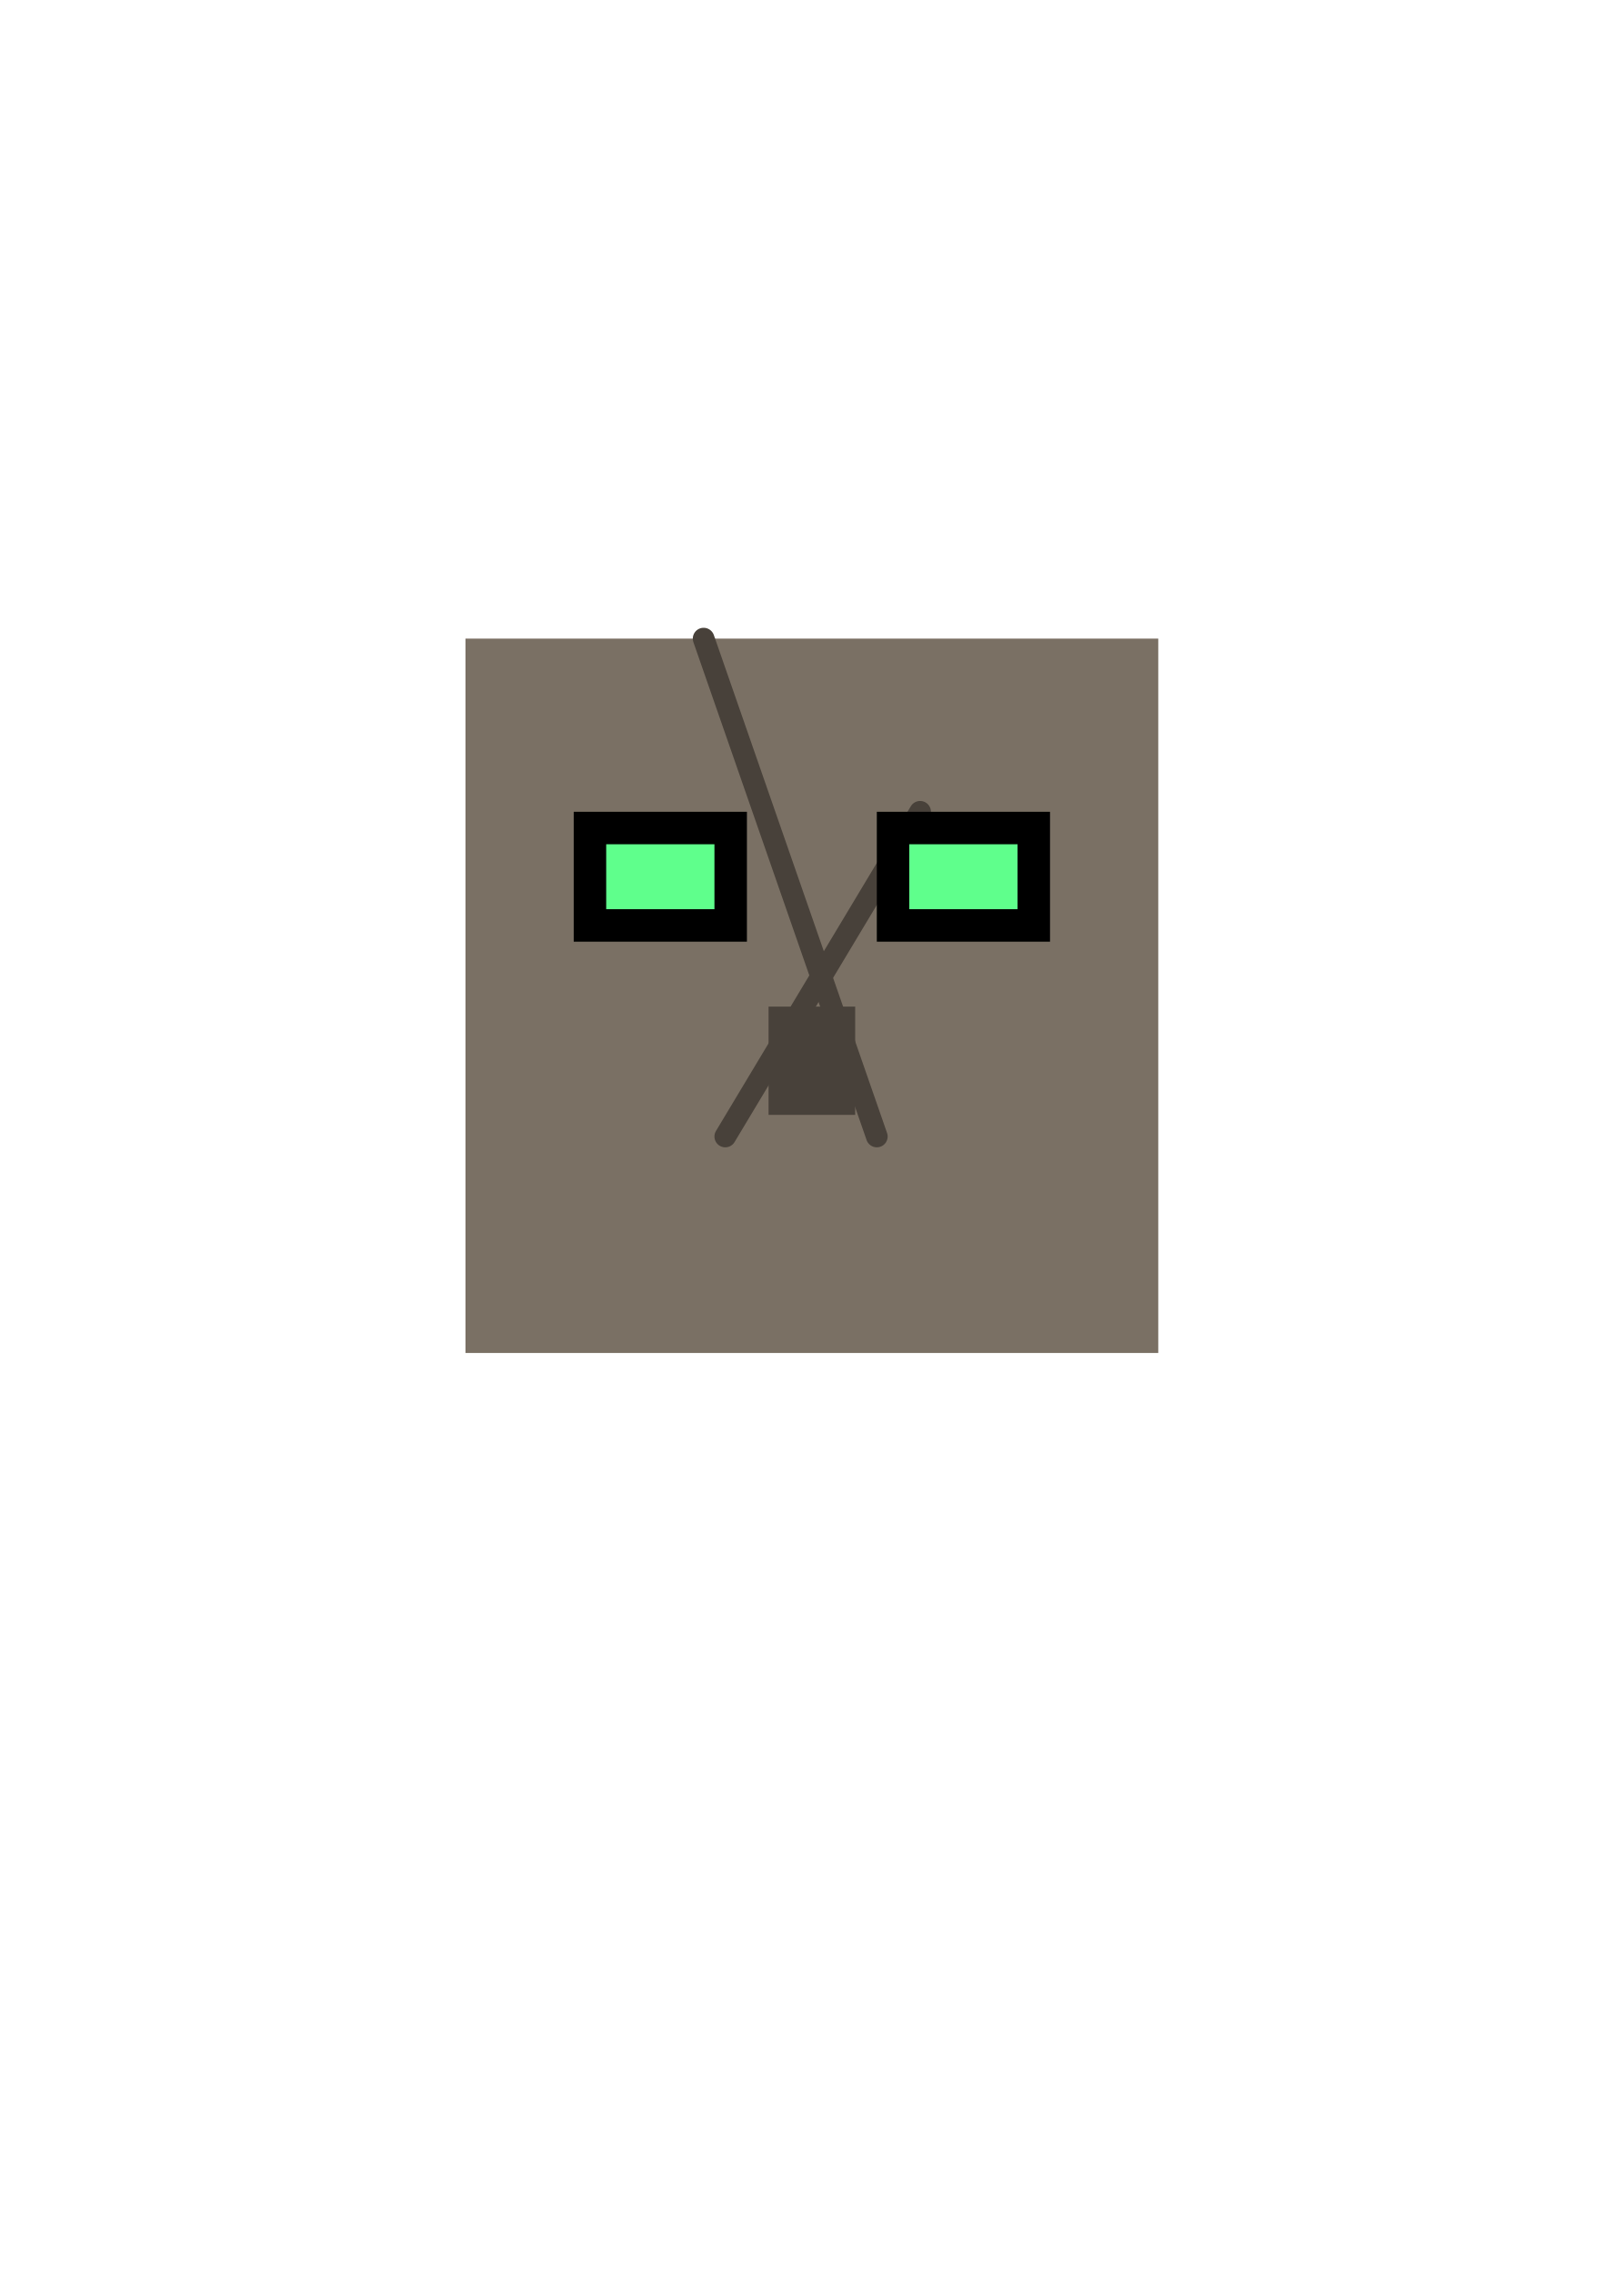
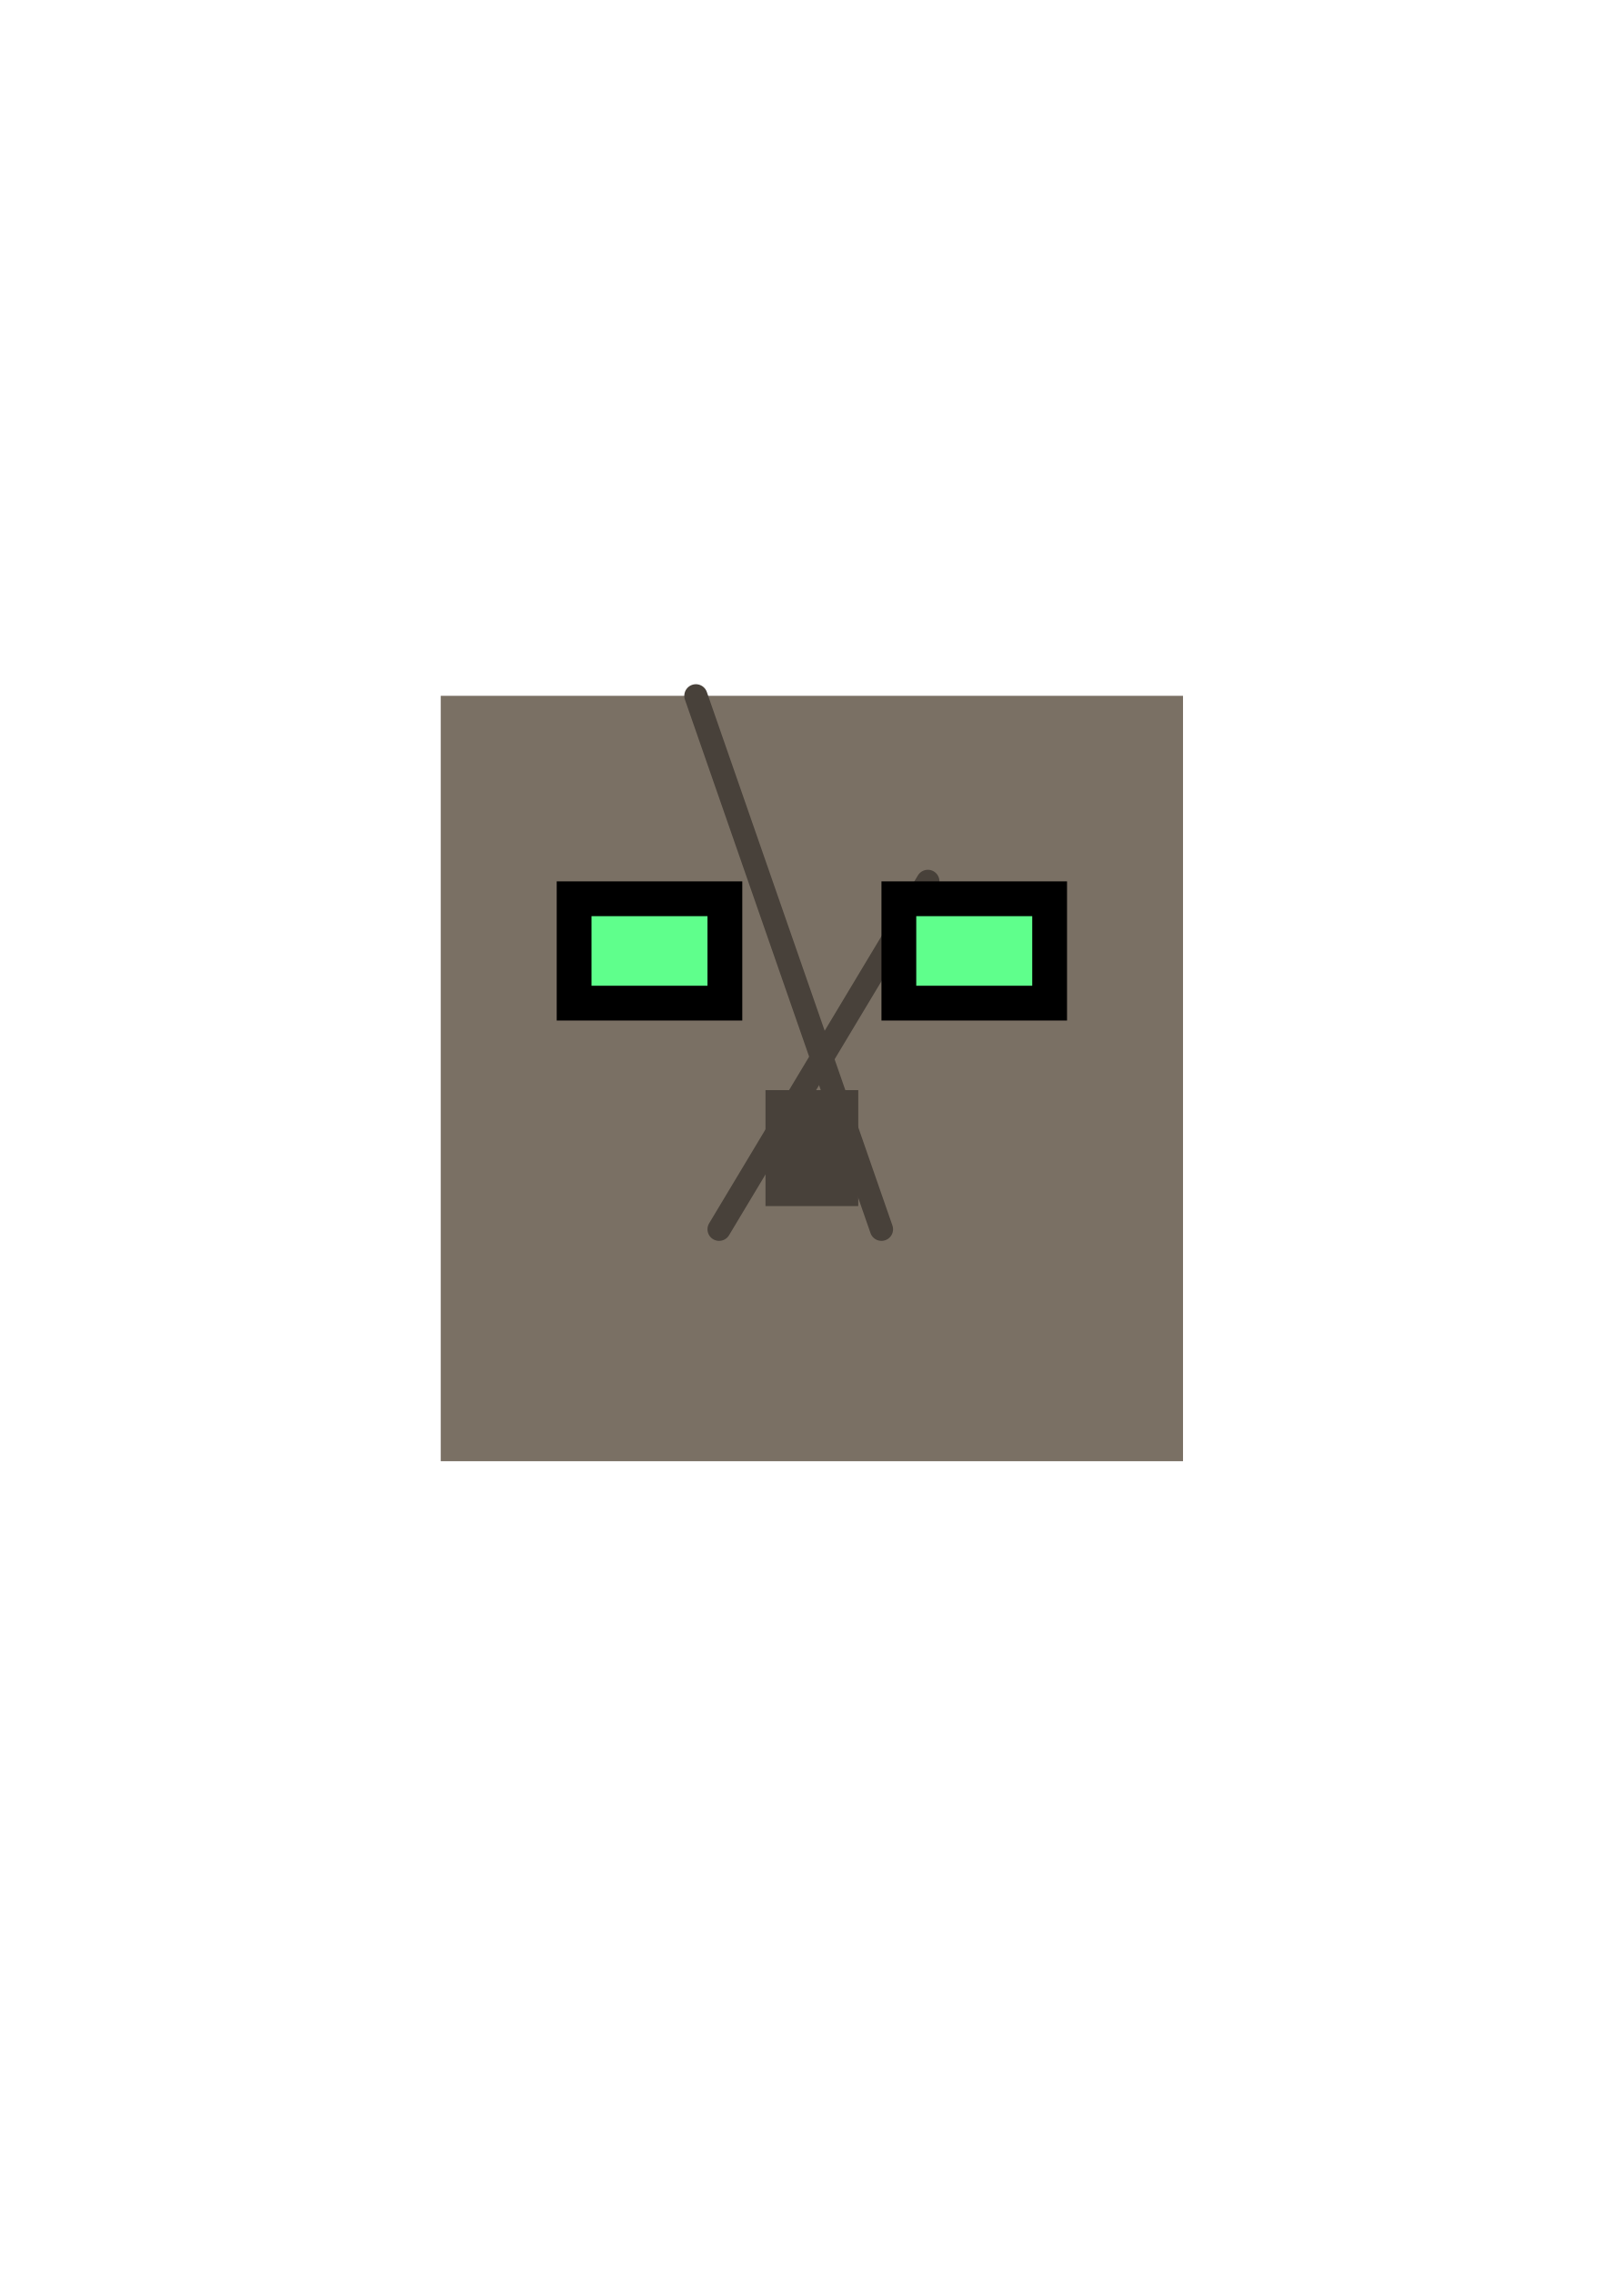
- <svg xmlns="http://www.w3.org/2000/svg" width="150" height="210" viewBox="0 0 150 210">
+ <svg xmlns="http://www.w3.org/2000/svg" width="150" height="210" viewBox="5 22 140 150">
  <rect x="43" y="59" width="64" height="66" fill="rgb(122,112,100)" />
  <line x1="65" y1="59" x2="81" y2="105" stroke="rgb(72,65,58)" stroke-width="2" stroke-linecap="round" />
  <line x1="85" y1="75" x2="67" y2="105" stroke="rgb(72,65,58)" stroke-width="2" stroke-linecap="round" />
  <rect x="53" y="75" width="16" height="12" fill="rgb(0,0,0)" />
  <rect x="56" y="78" width="10" height="6" fill="rgb(95,255,140)" />
  <rect x="81" y="75" width="16" height="12" fill="rgb(0,0,0)" />
  <rect x="84" y="78" width="10" height="6" fill="rgb(95,255,140)" />
  <rect x="71" y="93" width="8" height="10" fill="rgb(72,65,58)" />
</svg>
